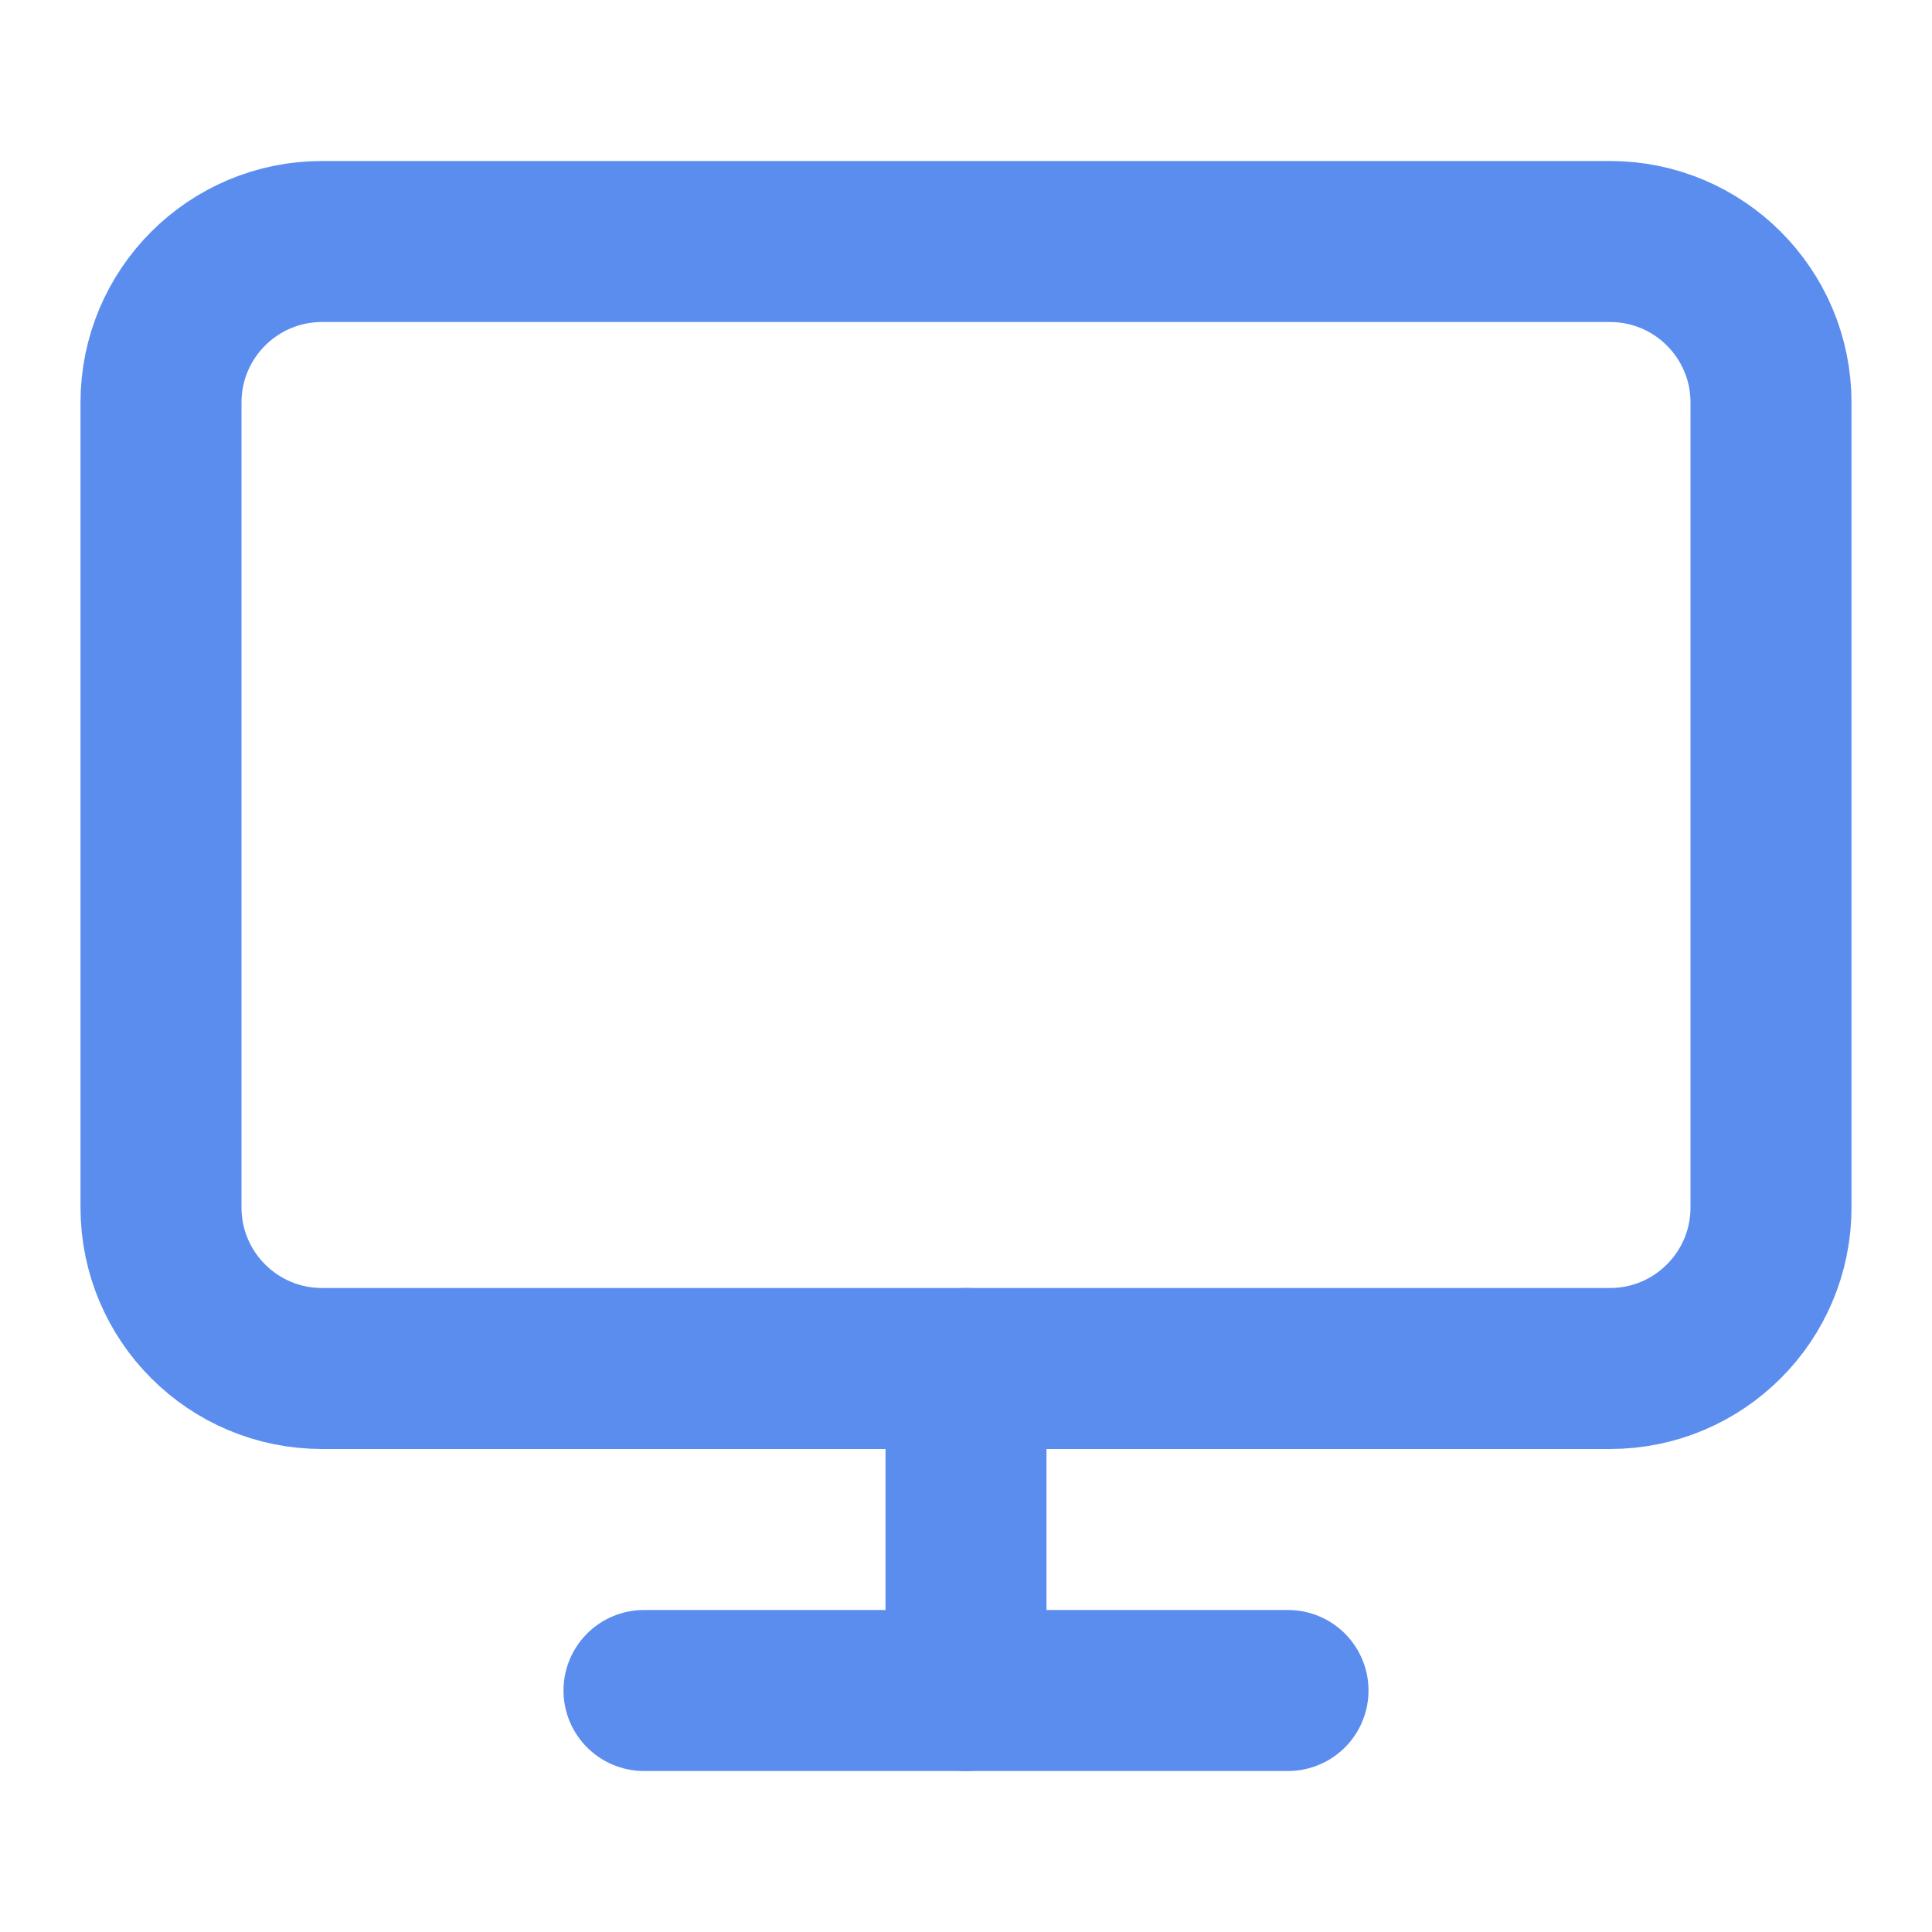
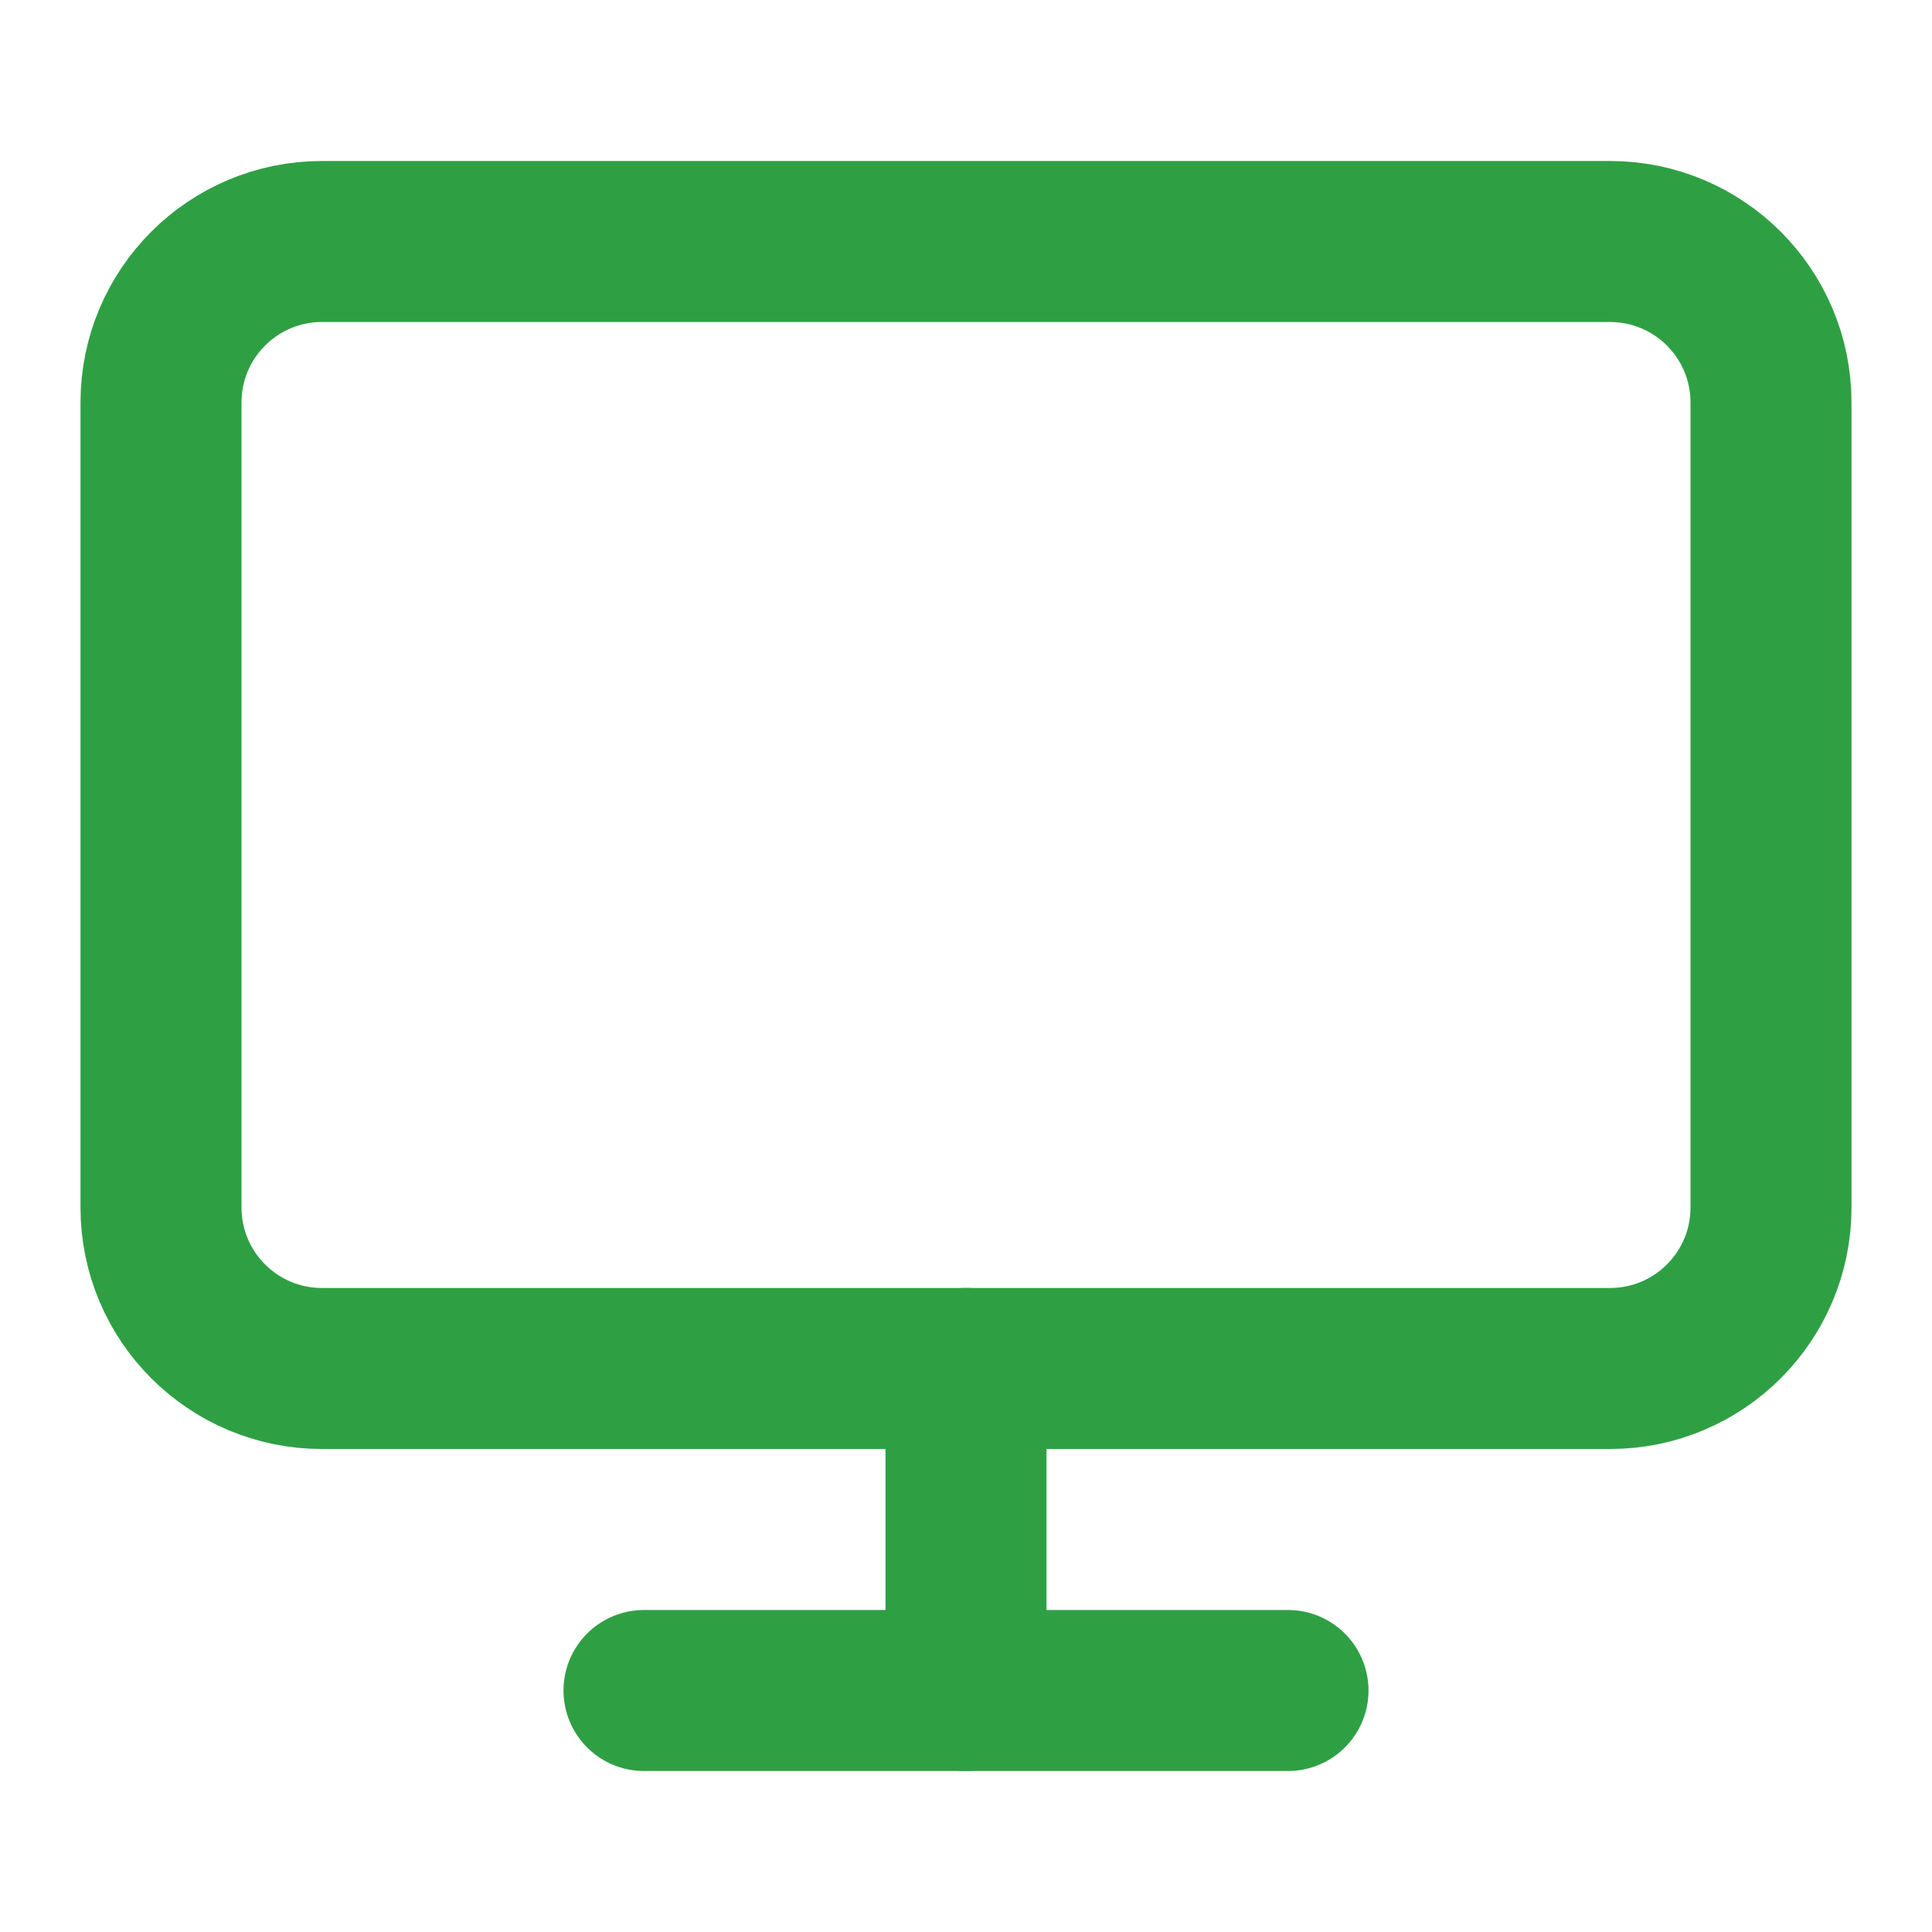
- <svg xmlns="http://www.w3.org/2000/svg" width="24" height="24" viewBox="0 0 24 24" fill="none" stroke="#5b8def" stroke-width="2" stroke-linecap="round" stroke-linejoin="round">
+ <svg xmlns="http://www.w3.org/2000/svg" width="24" height="24" viewBox="0 0 24 24" fill="none" stroke="#2ea043" stroke-width="2" stroke-linecap="round" stroke-linejoin="round">
  <rect width="20" height="14" x="2" y="3" rx="2" />
  <line x1="8" x2="16" y1="21" y2="21" />
  <line x1="12" x2="12" y1="17" y2="21" />
</svg>
